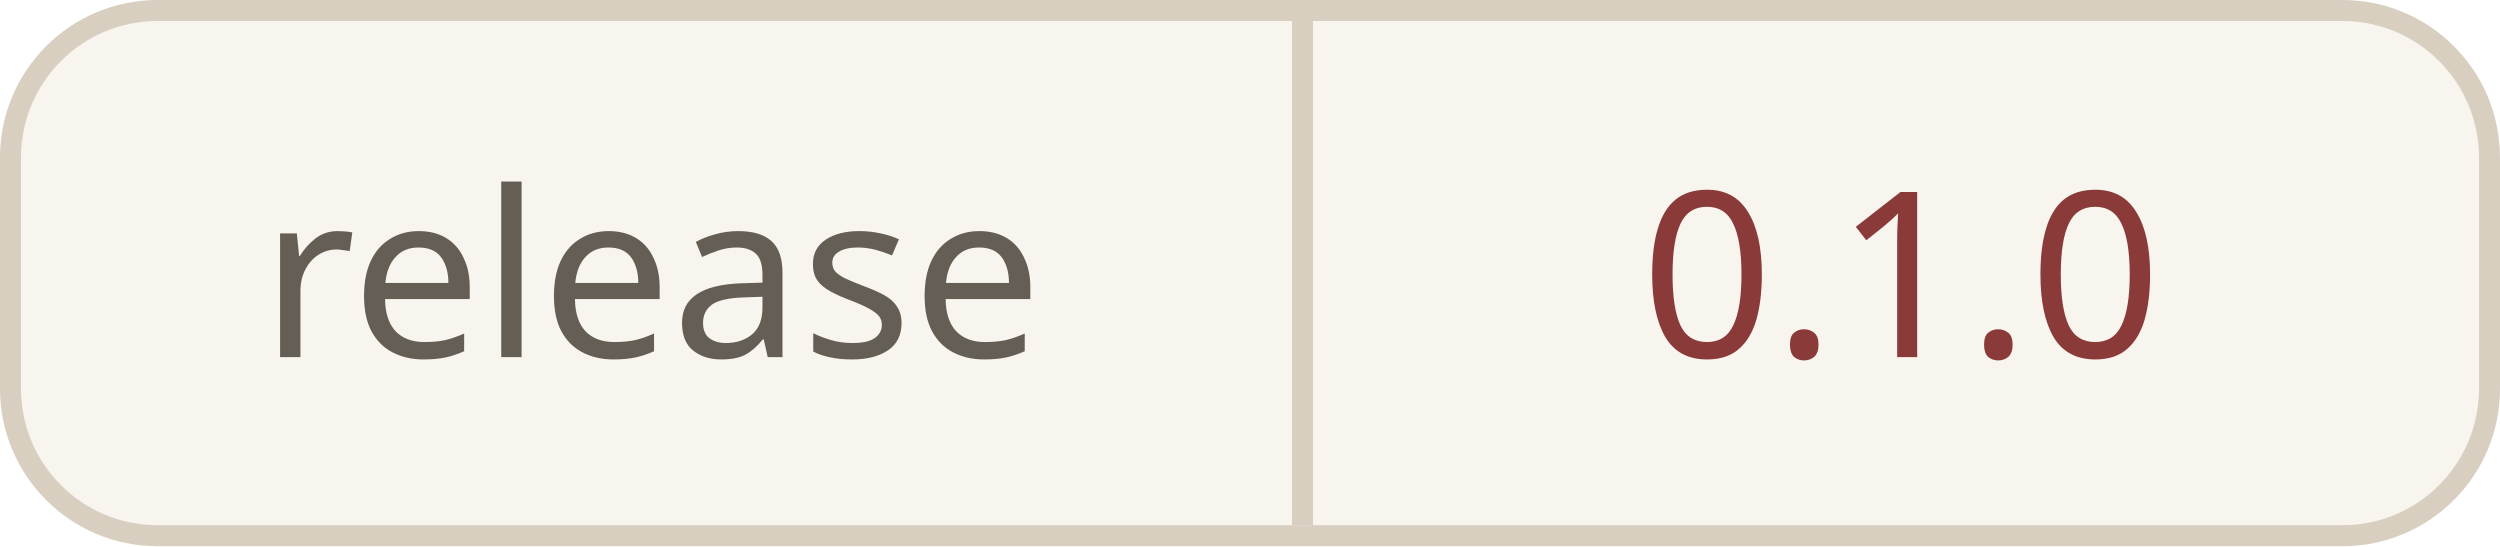
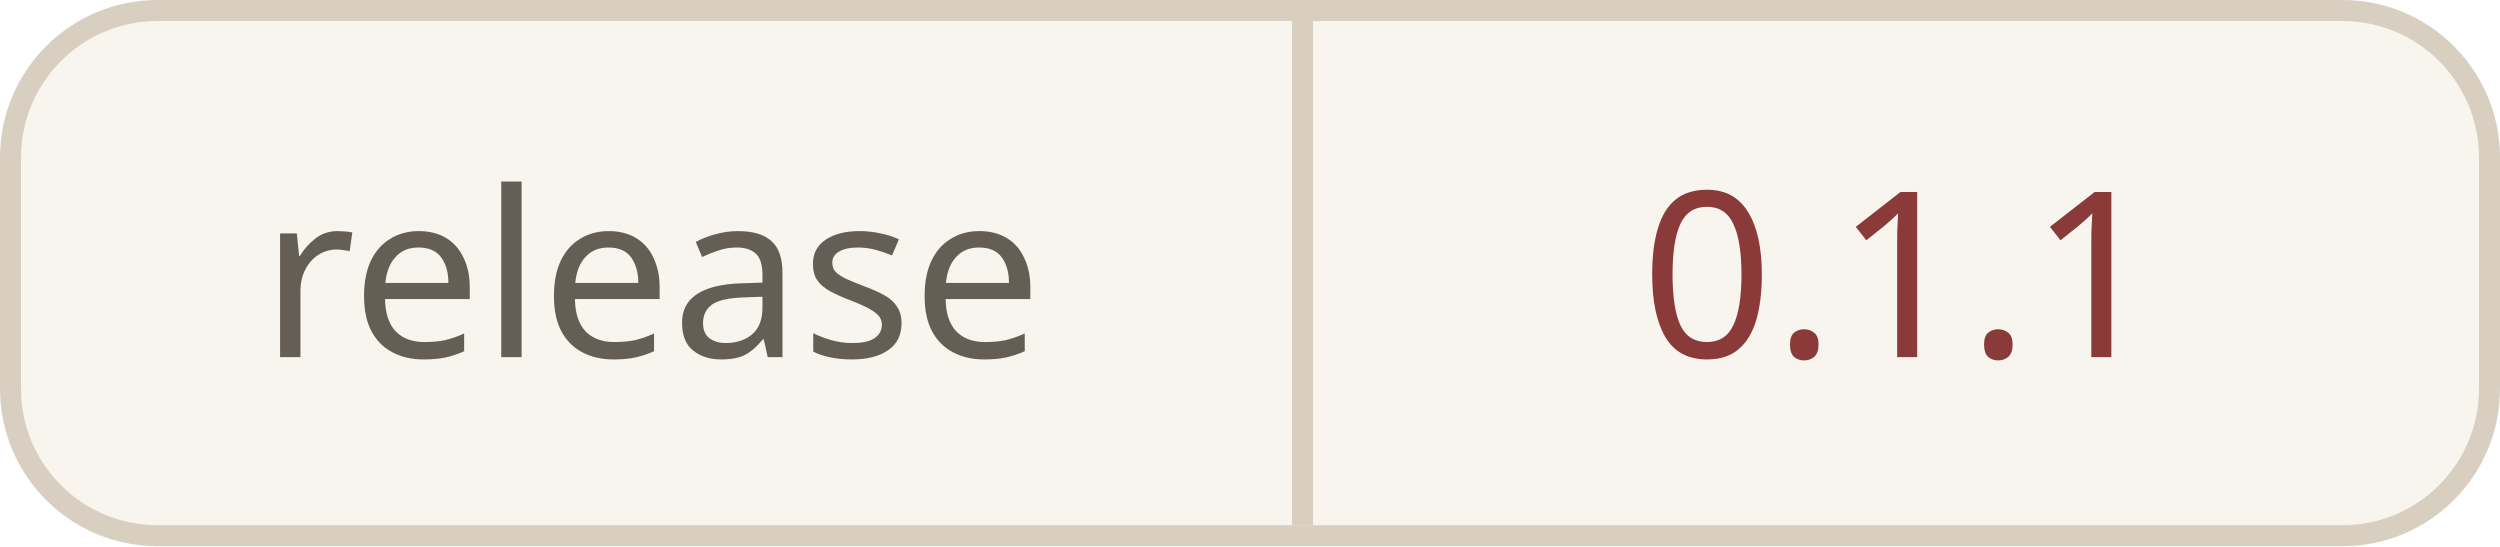
- <svg xmlns="http://www.w3.org/2000/svg" width="119" height="26" role="img" aria-label="release: 0.1.0">
+ <svg xmlns="http://www.w3.org/2000/svg" width="119" height="26" role="img" aria-label="release: 0.1.1">
  <rect x=".5" y=".5" width="118" height="25" rx="7" fill="#f8f5ee" stroke="#d8cfc1" />
  <path d="M62 1v24" stroke="#d8cfc1" />
  <g font-family="Verdana, sans-serif" font-size="11" text-anchor="middle">
    <text x="31" y="17" fill="#655e55">release</text>
-     <text x="90.5" y="17" fill="#8b3a3a">0.1.0</text>
+     <text x="90.5" y="17" fill="#8b3a3a">0.1.1</text>
  </g>
</svg>
